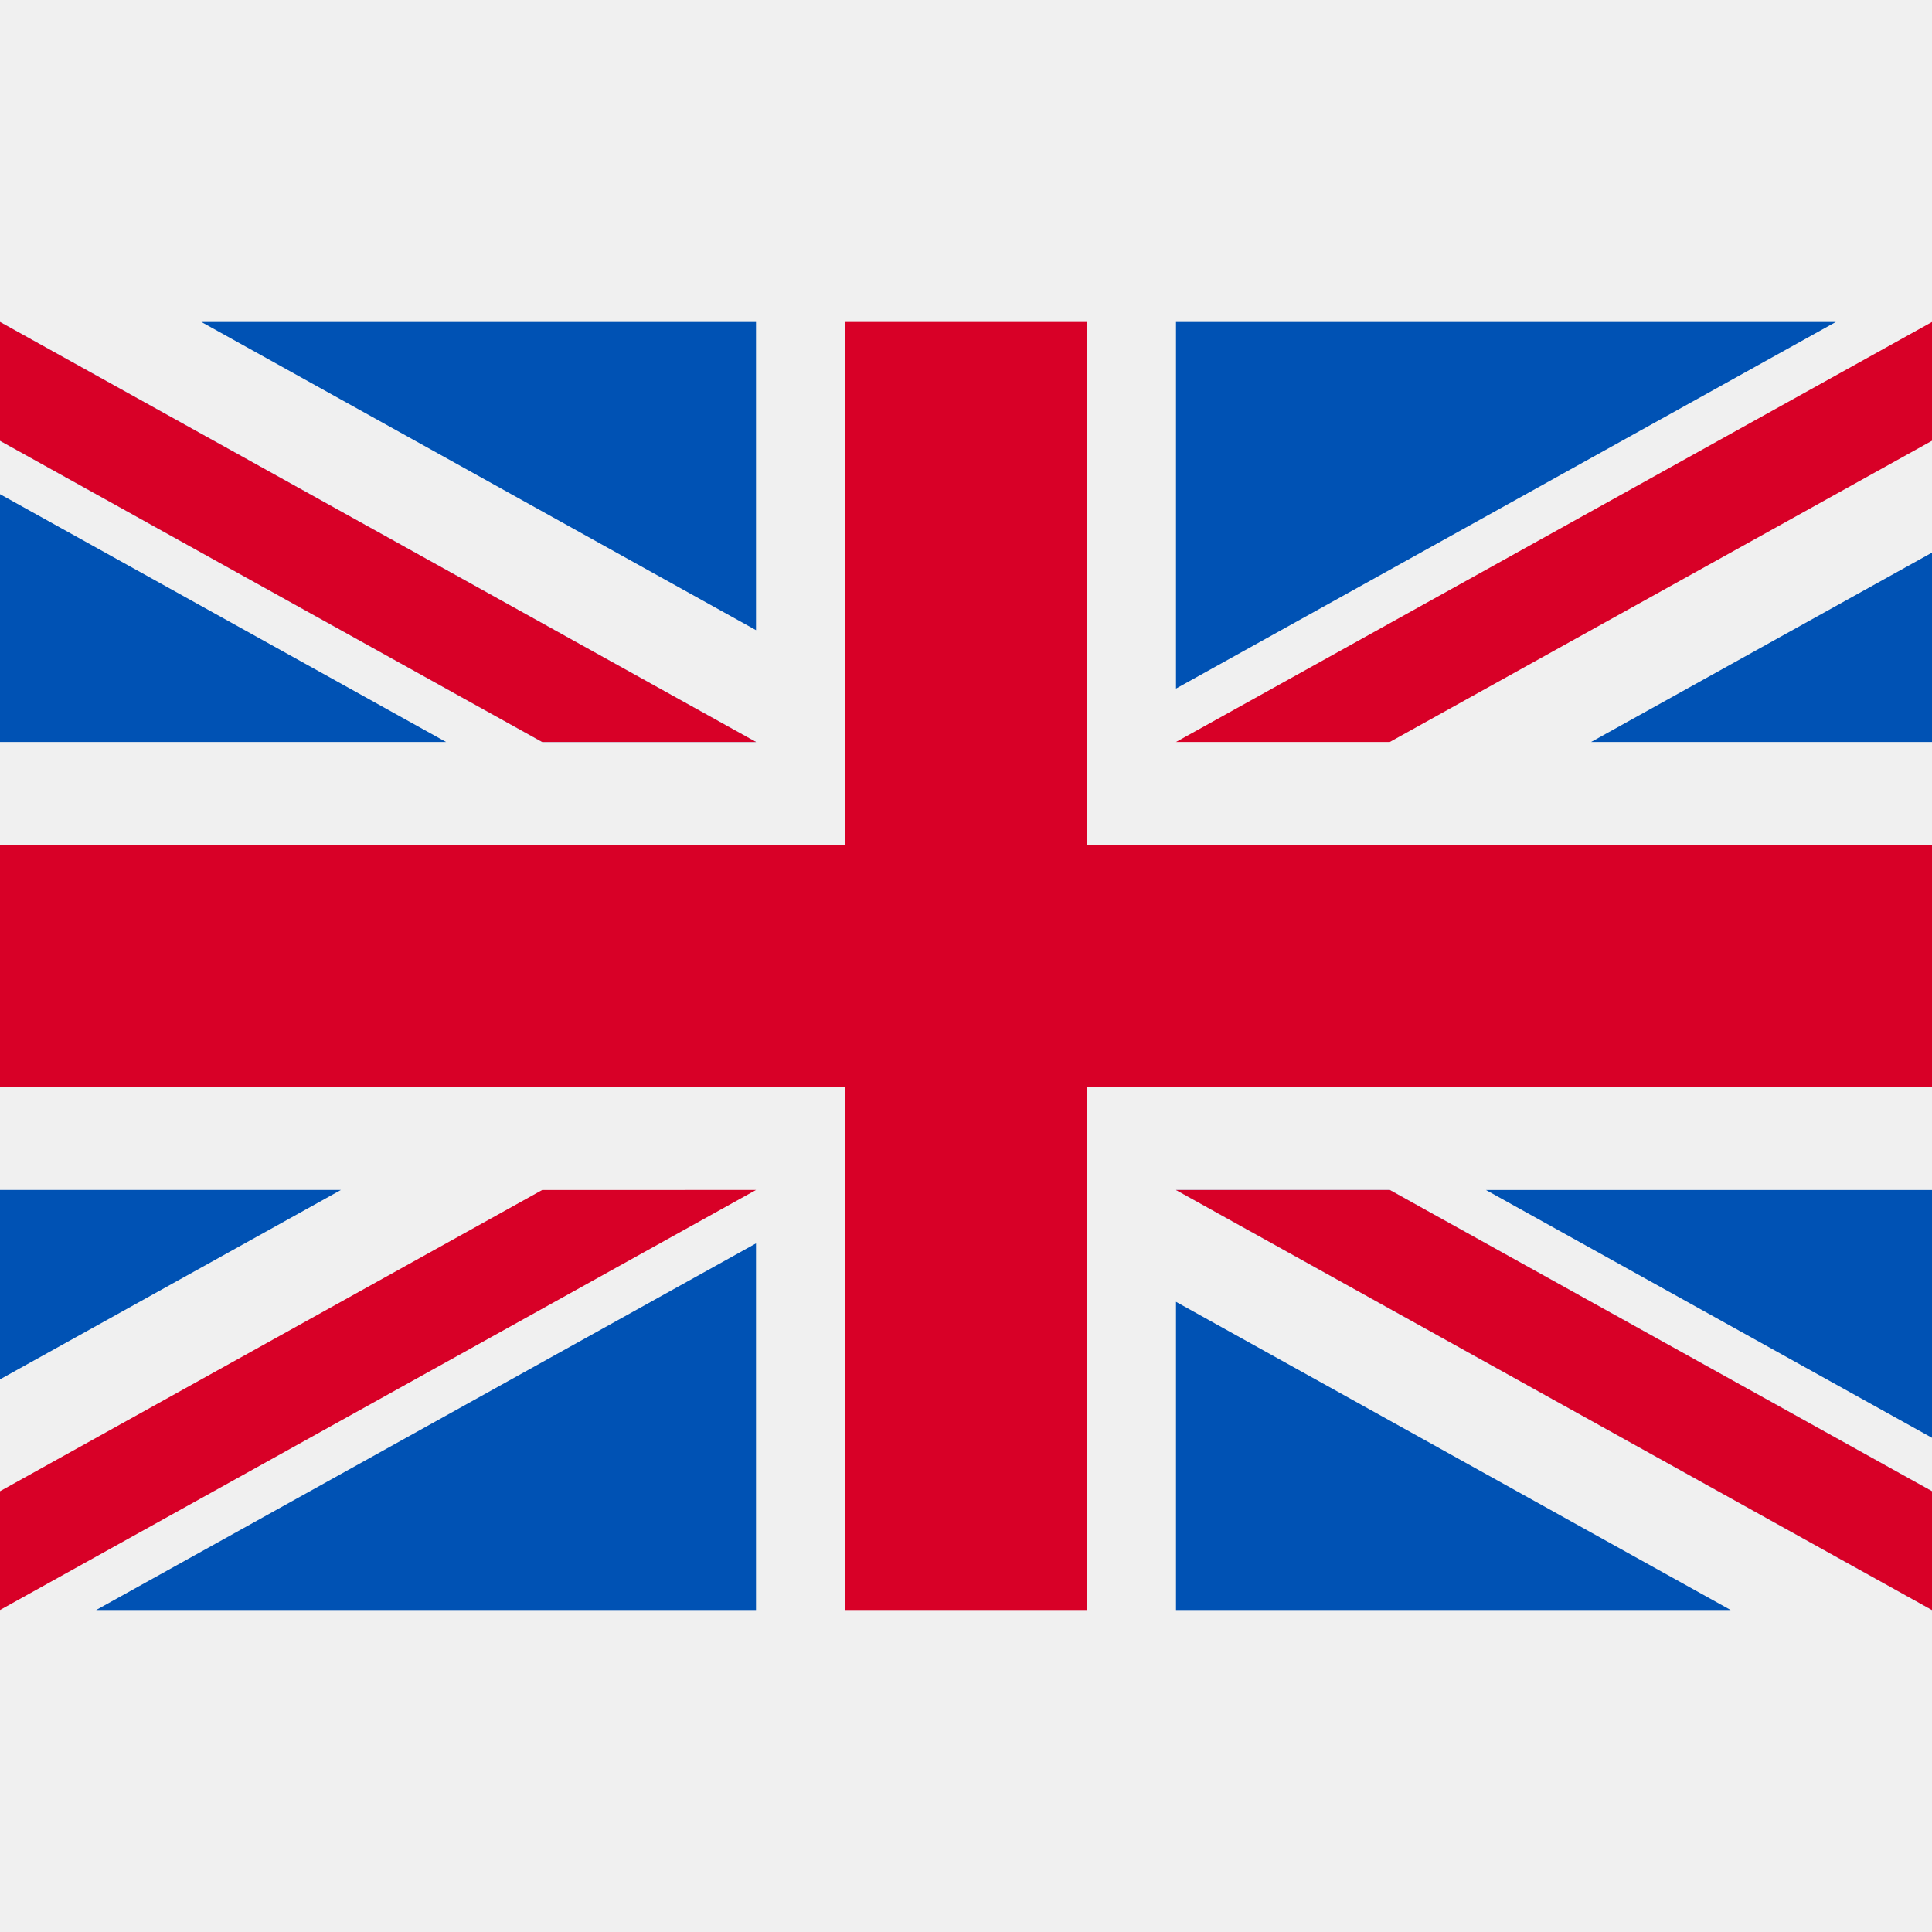
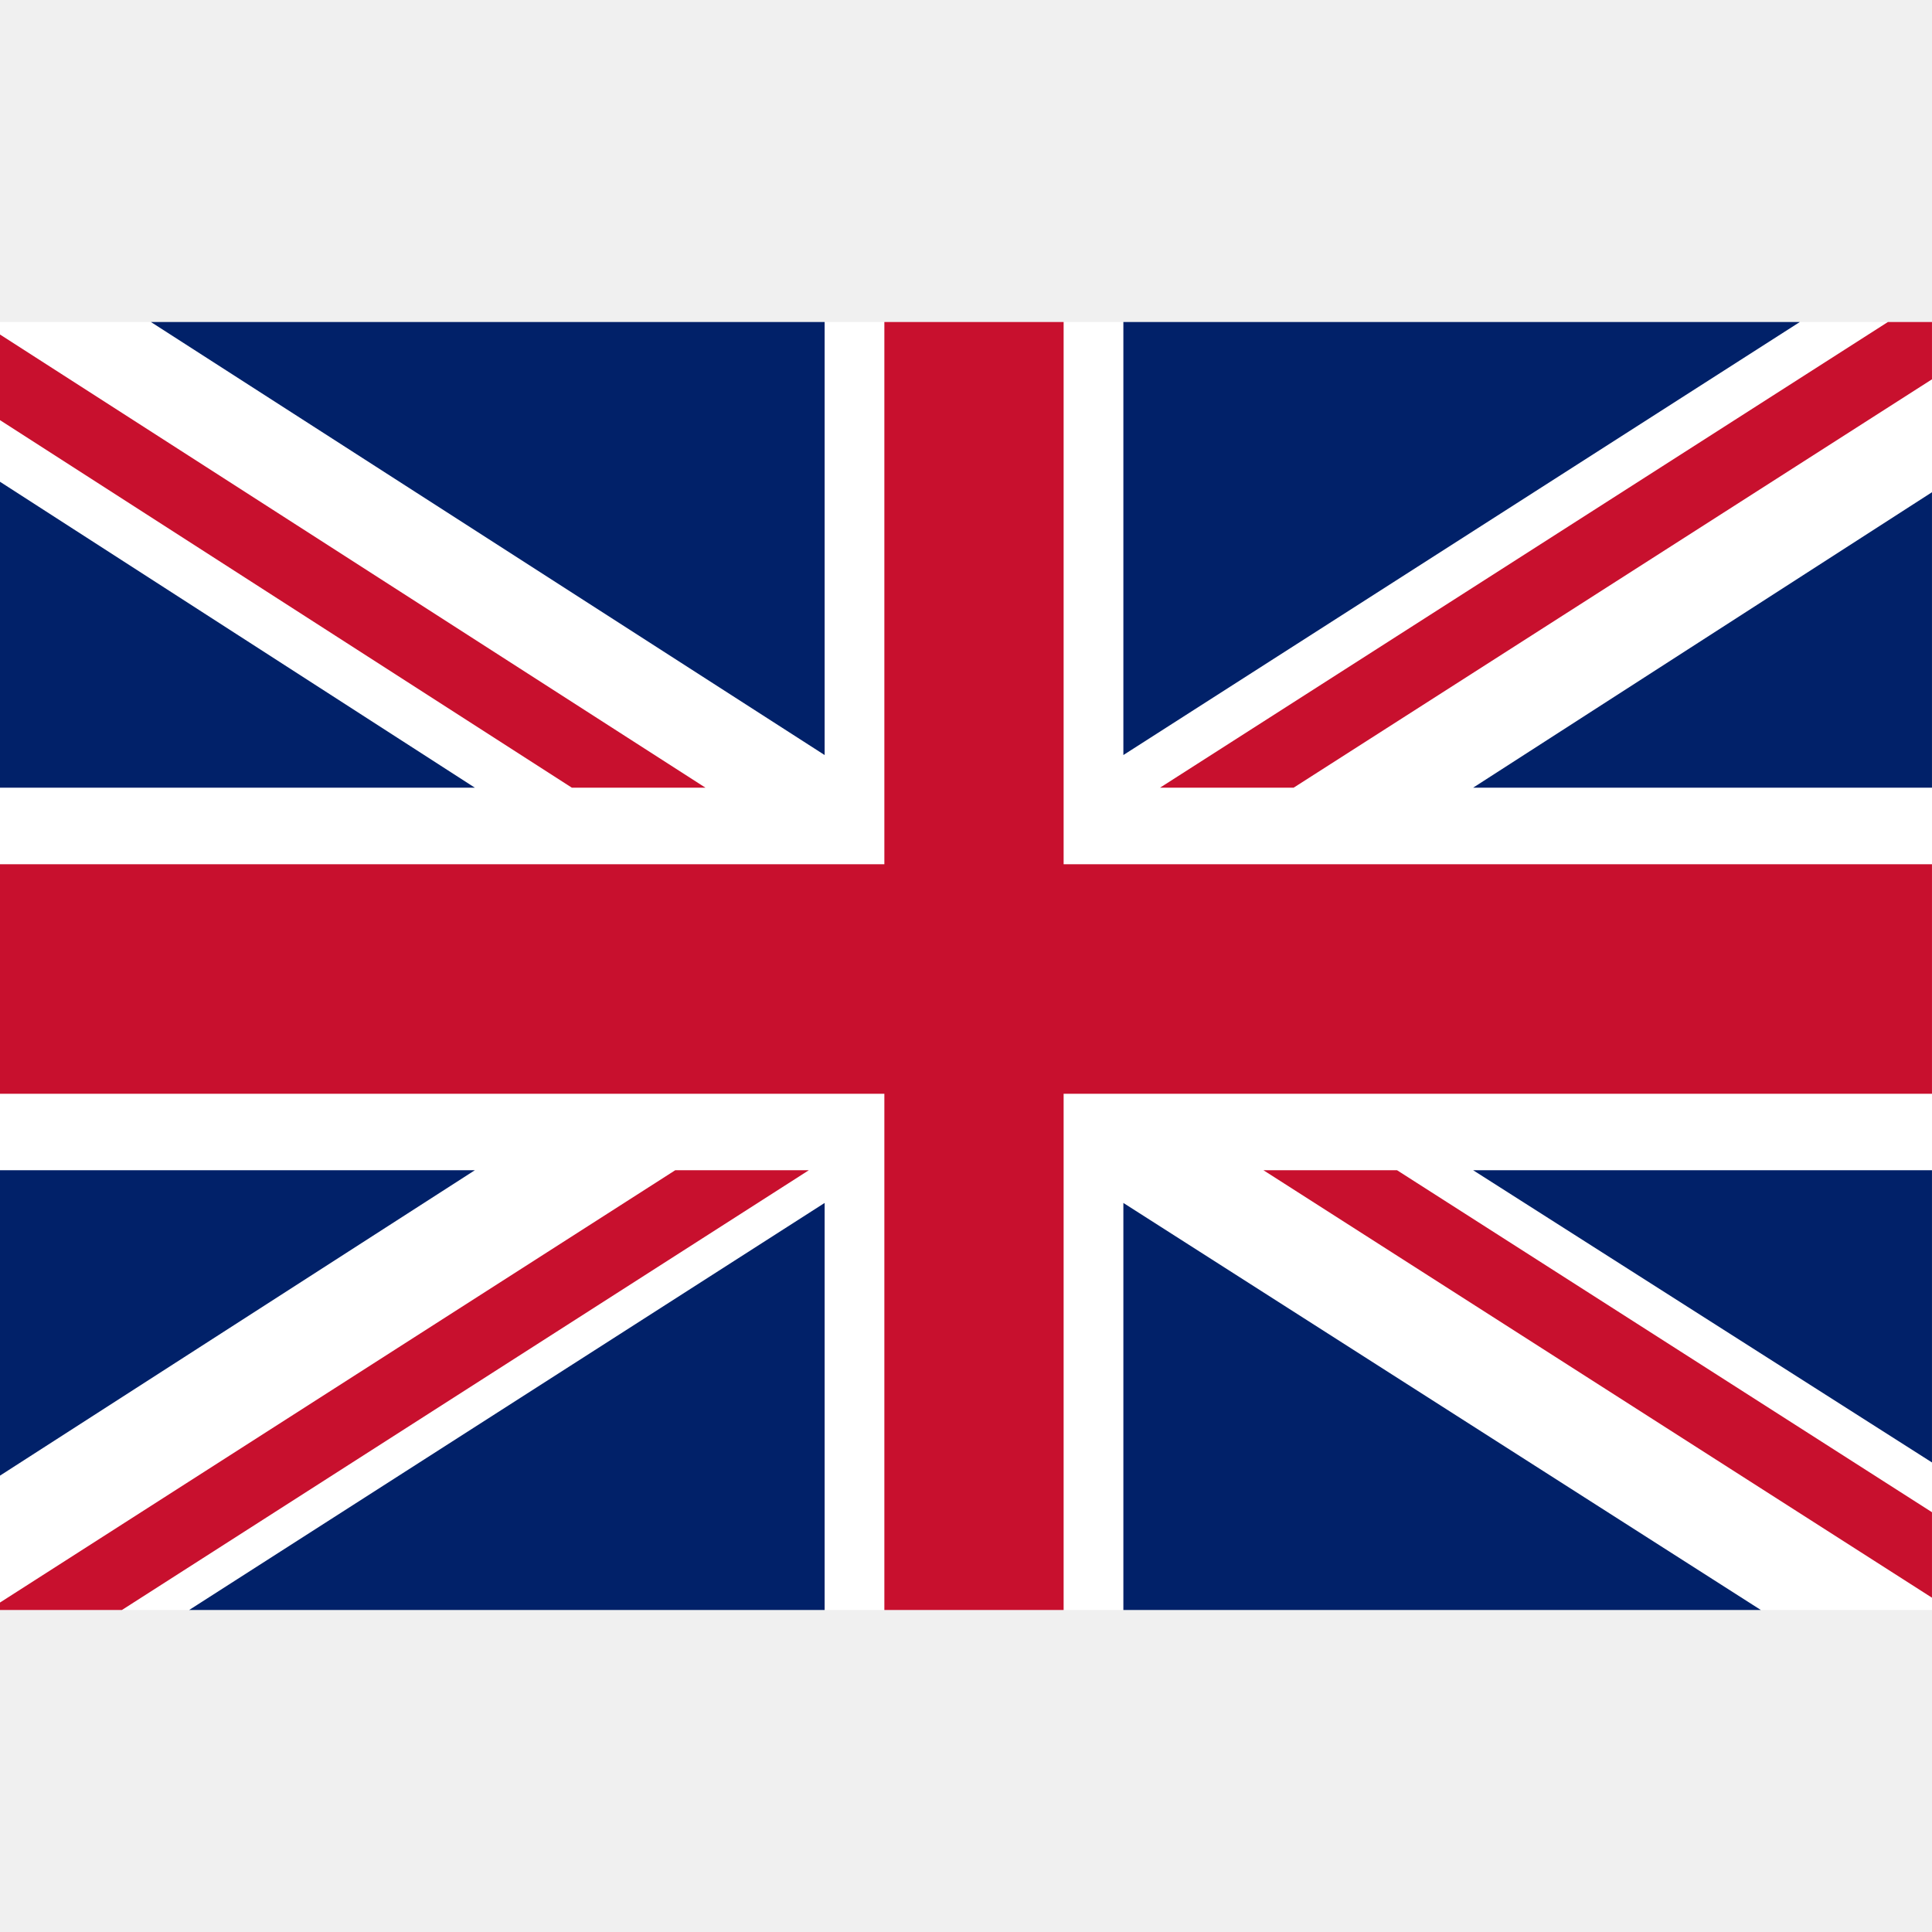
- <svg xmlns="http://www.w3.org/2000/svg" viewBox="0 0 512 512">
-   <path fill="#f0f0f0" d="M0 85.333h512V426.67H0z" />
-   <path fill="#d80027" d="M288 85.33h-64v138.666H0v64h224v138.666h64V287.996h224v-64H288z" />
-   <g fill="#0052b4">
-     <path d="M393.785 315.358L512 381.034v-65.676zM311.652 315.358L512 426.662v-31.474l-143.693-79.83zM458.634 426.662l-146.982-81.664v81.664z" />
-   </g>
-   <path fill="#f0f0f0" d="M311.652 315.358L512 426.662v-31.474l-143.693-79.83z" />
-   <path fill="#d80027" d="M311.652 315.358L512 426.662v-31.474l-143.693-79.83z" />
-   <g fill="#0052b4">
-     <path d="M90.341 315.356L0 365.546v-50.19zM200.348 329.51v97.151H25.491z" />
-   </g>
-   <path fill="#d80027" d="M143.693 315.358L0 395.188v31.474l200.348-111.304z" />
-   <g fill="#0052b4">
-     <path d="M118.215 196.634L0 130.958v65.676zM200.348 196.634L0 85.33v31.474l143.693 79.83zM53.366 85.33l146.982 81.664V85.33z" />
-   </g>
-   <path fill="#f0f0f0" d="M200.348 196.634L0 85.33v31.474l143.693 79.83z" />
-   <path fill="#d80027" d="M200.348 196.634L0 85.33v31.474l143.693 79.83z" />
-   <g fill="#0052b4">
-     <path d="M421.659 196.636L512 146.446v50.19zM311.652 182.482V85.331h174.857z" />
-   </g>
-   <path fill="#d80027" d="M368.307 196.634L512 116.804V85.33L311.652 196.634z" />
+ <svg xmlns="http://www.w3.org/2000/svg" xmlns:xlink="http://www.w3.org/1999/xlink" viewBox="0 0 512 512">
+   <defs>
+     <path id="a" d="M50 173.061h1100v641.676H50z" />
+     <clipPath id="b">
+       <use width="100%" height="100%" overflow="visible" xlink:href="#a" />
+     </clipPath>
+   </defs>
+   <path fill="#fff" d="M50 173.061h1100v641.676H50z" clip-path="url(#b)" transform="matrix(.46545 0 0 .53194 -23.2727 -6.7245)" />
+   <path fill="#c8102e" d="M710.48 405.061h76.067L1150 201.61v-28.549h-25.095zM1150 766.024L845.424 595.643h-76.069L1150 808.611zM451.663 405.061L50 179.296v42.658l325.587 183.107zM510.529 595.643h-76.067L50 811.018v3.718h69.411z" clip-path="url(#b)" transform="matrix(.46545 0 0 .53194 -23.2727 -6.7245)" />
+   <path fill="#012169" d="M689.607 388.799l385.155-215.738H689.607zM519.516 388.799V173.061H135.92zM888.749 405.061H1150V257.867zM888.749 595.643L1150 741.231V595.643zM519.516 611.94l-361.82 202.796h361.82z" clip-path="url(#b)" transform="matrix(.46545 0 0 .53194 -23.2727 -6.7245)" />
+   <path fill="#012169" fill-opacity=".994" d="M689.607 611.94v202.796h362.959z" clip-path="url(#b)" transform="matrix(.46545 0 0 .53194 -23.2727 -6.7245)" />
+   <path fill="#012169" d="M320.367 595.643H50v152.152zM50 252.653v152.408h270.367z" clip-path="url(#b)" transform="matrix(.46545 0 0 .53194 -23.2727 -6.7245)" />
+   <path fill="#c8102e" d="M50 443.2v114.341h503.525v257.195h102.064V557.541H1150V443.2H655.589V173.061H553.525V443.2z" clip-path="url(#b)" transform="matrix(.46545 0 0 .53194 -23.2727 -6.7245)" />
</svg>
